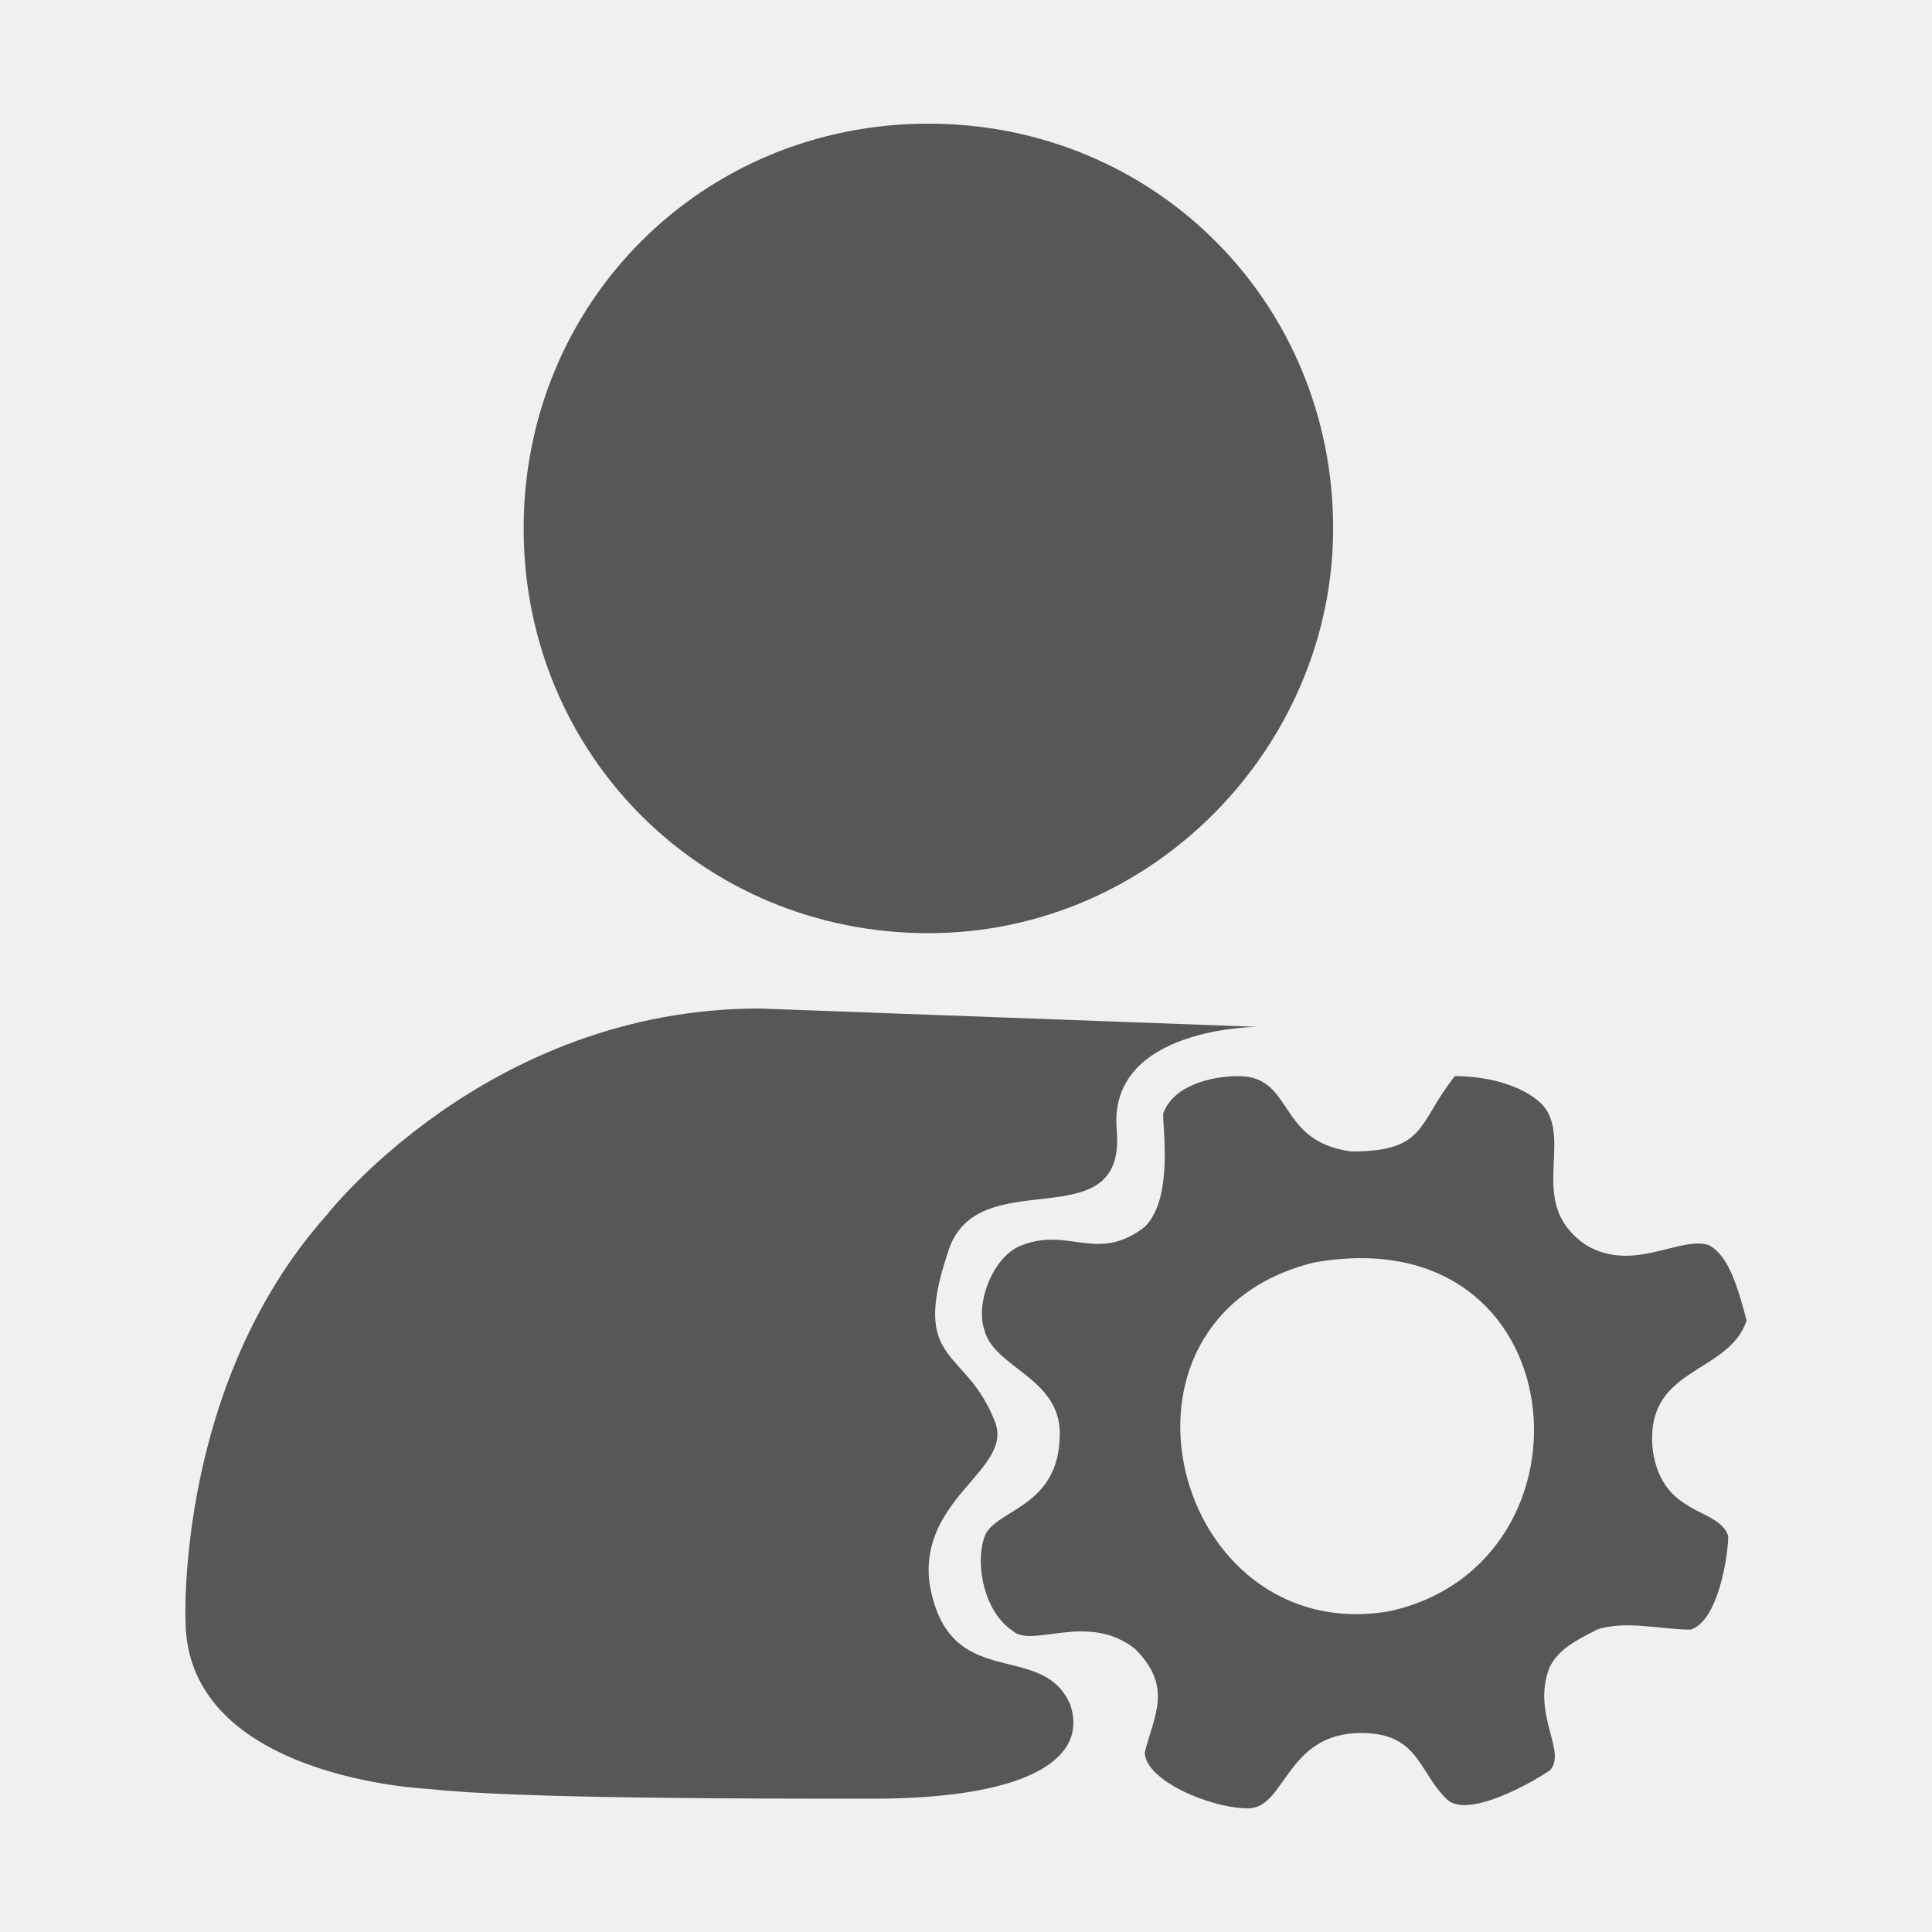
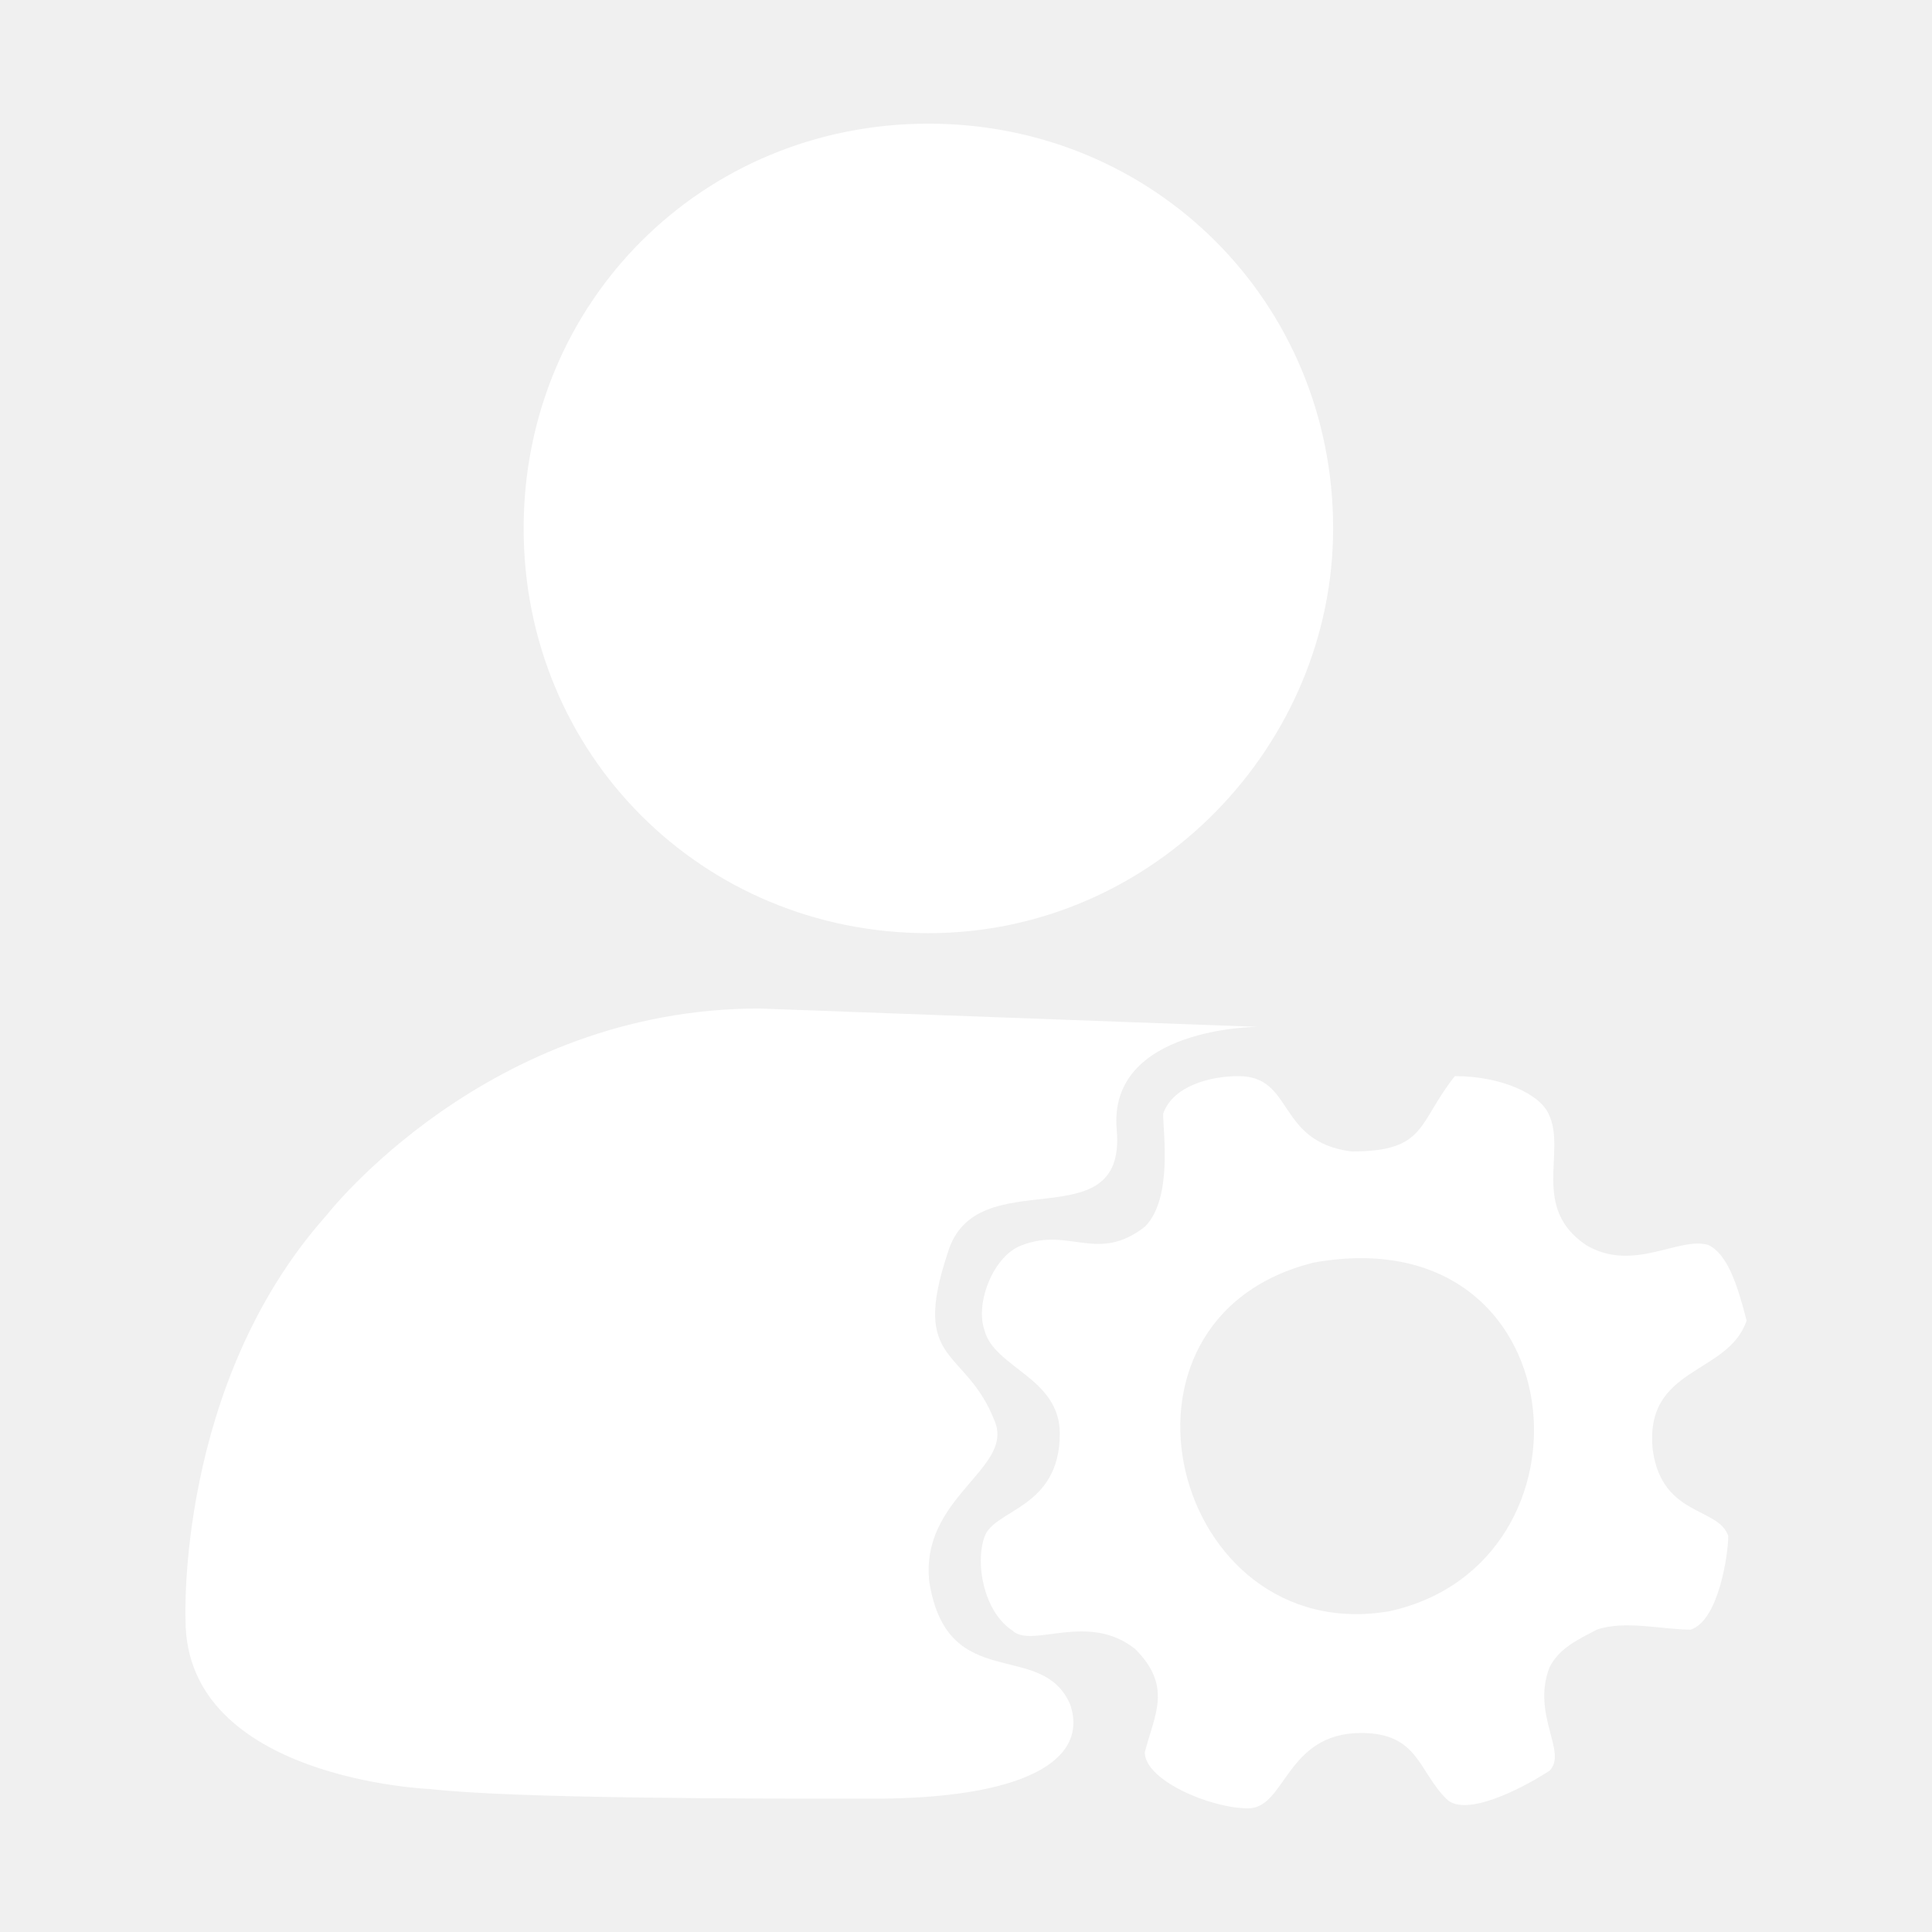
- <svg xmlns="http://www.w3.org/2000/svg" t="1631843977002" class="icon" viewBox="0 0 1024 1024" version="1.1" p-id="3846" width="200" height="200">
-   <path d="M876.063 769.024c5.12 34.816 34.821 29.696 39.941 45.056 0 9.723-5.12 45.056-19.968 49.664-14.848 0-34.816-5.12-49.664 0-9.723 5.12-19.963 9.728-25.083 19.968-9.728 25.083 9.723 45.051 0 54.779-14.848 9.728-45.061 25.088-54.784 14.848-14.848-14.848-14.848-34.821-45.056-34.821-39.941 0-39.941 39.941-59.904 39.941-19.968 0-54.784-14.848-54.784-29.701 5.12-19.963 14.848-34.811-5.12-54.779-25.088-19.968-54.784 0-65.024-9.728-14.843-9.728-19.963-34.816-14.843-49.659 5.12-14.848 39.936-14.848 39.936-54.789 0-29.691-34.816-34.811-39.936-54.779-5.12-14.848 5.12-39.941 19.963-45.061 25.088-9.723 39.936 9.728 65.024-9.723 14.848-14.843 9.728-49.664 9.728-59.904 5.12-14.848 25.083-19.968 39.936-19.968 29.696 0 19.963 34.821 59.904 39.941 39.936 0 34.816-14.848 54.779-39.941 25.088 0 45.061 9.728 49.664 19.968 9.728 19.968-9.723 49.664 19.968 69.632 25.083 14.848 49.664-5.12 65.024 0 9.723 5.12 14.843 19.968 19.963 39.941-9.723 29.174-54.784 24.054-49.664 69.115z m-179.707-99.84c-119.808 29.696-74.752 204.288 39.936 184.832 115.2-25.093 99.84-209.92-39.936-184.832z m-204.288-174.587c-119.808 0-214.528-94.72-214.528-214.528s94.72-214.528 214.528-214.528c119.803 0 214.523 94.72 214.523 214.528 0.005 114.688-94.715 214.528-214.523 214.528z m174.592 49.659s-79.877 0-74.757 54.784c5.12 59.904-74.752 14.843-89.595 65.024-19.968 59.899 9.723 49.659 25.083 89.6 9.728 25.088-39.936 39.936-34.816 84.992 9.728 59.904 59.904 29.701 74.752 65.024 9.728 29.696-25.083 49.664-104.96 49.664-65.019 0-189.44 0-234.496-5.12 0 0-129.536-5.12-129.536-89.6 0 0-5.12-124.928 74.752-214.528 0 0 84.992-109.568 229.381-109.568l264.192 9.728z" fill="#575757" p-id="3847" />
+ <svg xmlns="http://www.w3.org/2000/svg" t="1632282241671" class="icon" viewBox="0 0 1024 1024" version="1.1" p-id="3608" width="200" height="200">
+   <path d="M876.063 769.024c5.12 34.816 34.821 29.696 39.941 45.056 0 9.723-5.12 45.056-19.968 49.664-14.848 0-34.816-5.12-49.664 0-9.723 5.12-19.963 9.728-25.083 19.968-9.728 25.083 9.723 45.051 0 54.779-14.848 9.728-45.061 25.088-54.784 14.848-14.848-14.848-14.848-34.821-45.056-34.821-39.941 0-39.941 39.941-59.904 39.941-19.968 0-54.784-14.848-54.784-29.701 5.12-19.963 14.848-34.811-5.12-54.779-25.088-19.968-54.784 0-65.024-9.728-14.843-9.728-19.963-34.816-14.843-49.659 5.12-14.848 39.936-14.848 39.936-54.789 0-29.691-34.816-34.811-39.936-54.779-5.12-14.848 5.12-39.941 19.963-45.061 25.088-9.723 39.936 9.728 65.024-9.723 14.848-14.843 9.728-49.664 9.728-59.904 5.12-14.848 25.083-19.968 39.936-19.968 29.696 0 19.963 34.821 59.904 39.941 39.936 0 34.816-14.848 54.779-39.941 25.088 0 45.061 9.728 49.664 19.968 9.728 19.968-9.723 49.664 19.968 69.632 25.083 14.848 49.664-5.12 65.024 0 9.723 5.12 14.843 19.968 19.963 39.941-9.723 29.174-54.784 24.054-49.664 69.115z m-179.707-99.84c-119.808 29.696-74.752 204.288 39.936 184.832 115.2-25.093 99.84-209.92-39.936-184.832z m-204.288-174.587c-119.808 0-214.528-94.72-214.528-214.528s94.72-214.528 214.528-214.528c119.803 0 214.523 94.72 214.523 214.528 0.005 114.688-94.715 214.528-214.523 214.528z m174.592 49.659s-79.877 0-74.757 54.784c5.12 59.904-74.752 14.843-89.595 65.024-19.968 59.899 9.723 49.659 25.083 89.6 9.728 25.088-39.936 39.936-34.816 84.992 9.728 59.904 59.904 29.701 74.752 65.024 9.728 29.696-25.083 49.664-104.96 49.664-65.019 0-189.44 0-234.496-5.12 0 0-129.536-5.12-129.536-89.6 0 0-5.12-124.928 74.752-214.528 0 0 84.992-109.568 229.381-109.568l264.192 9.728z" fill="#ffffff" p-id="3609" />
</svg>
